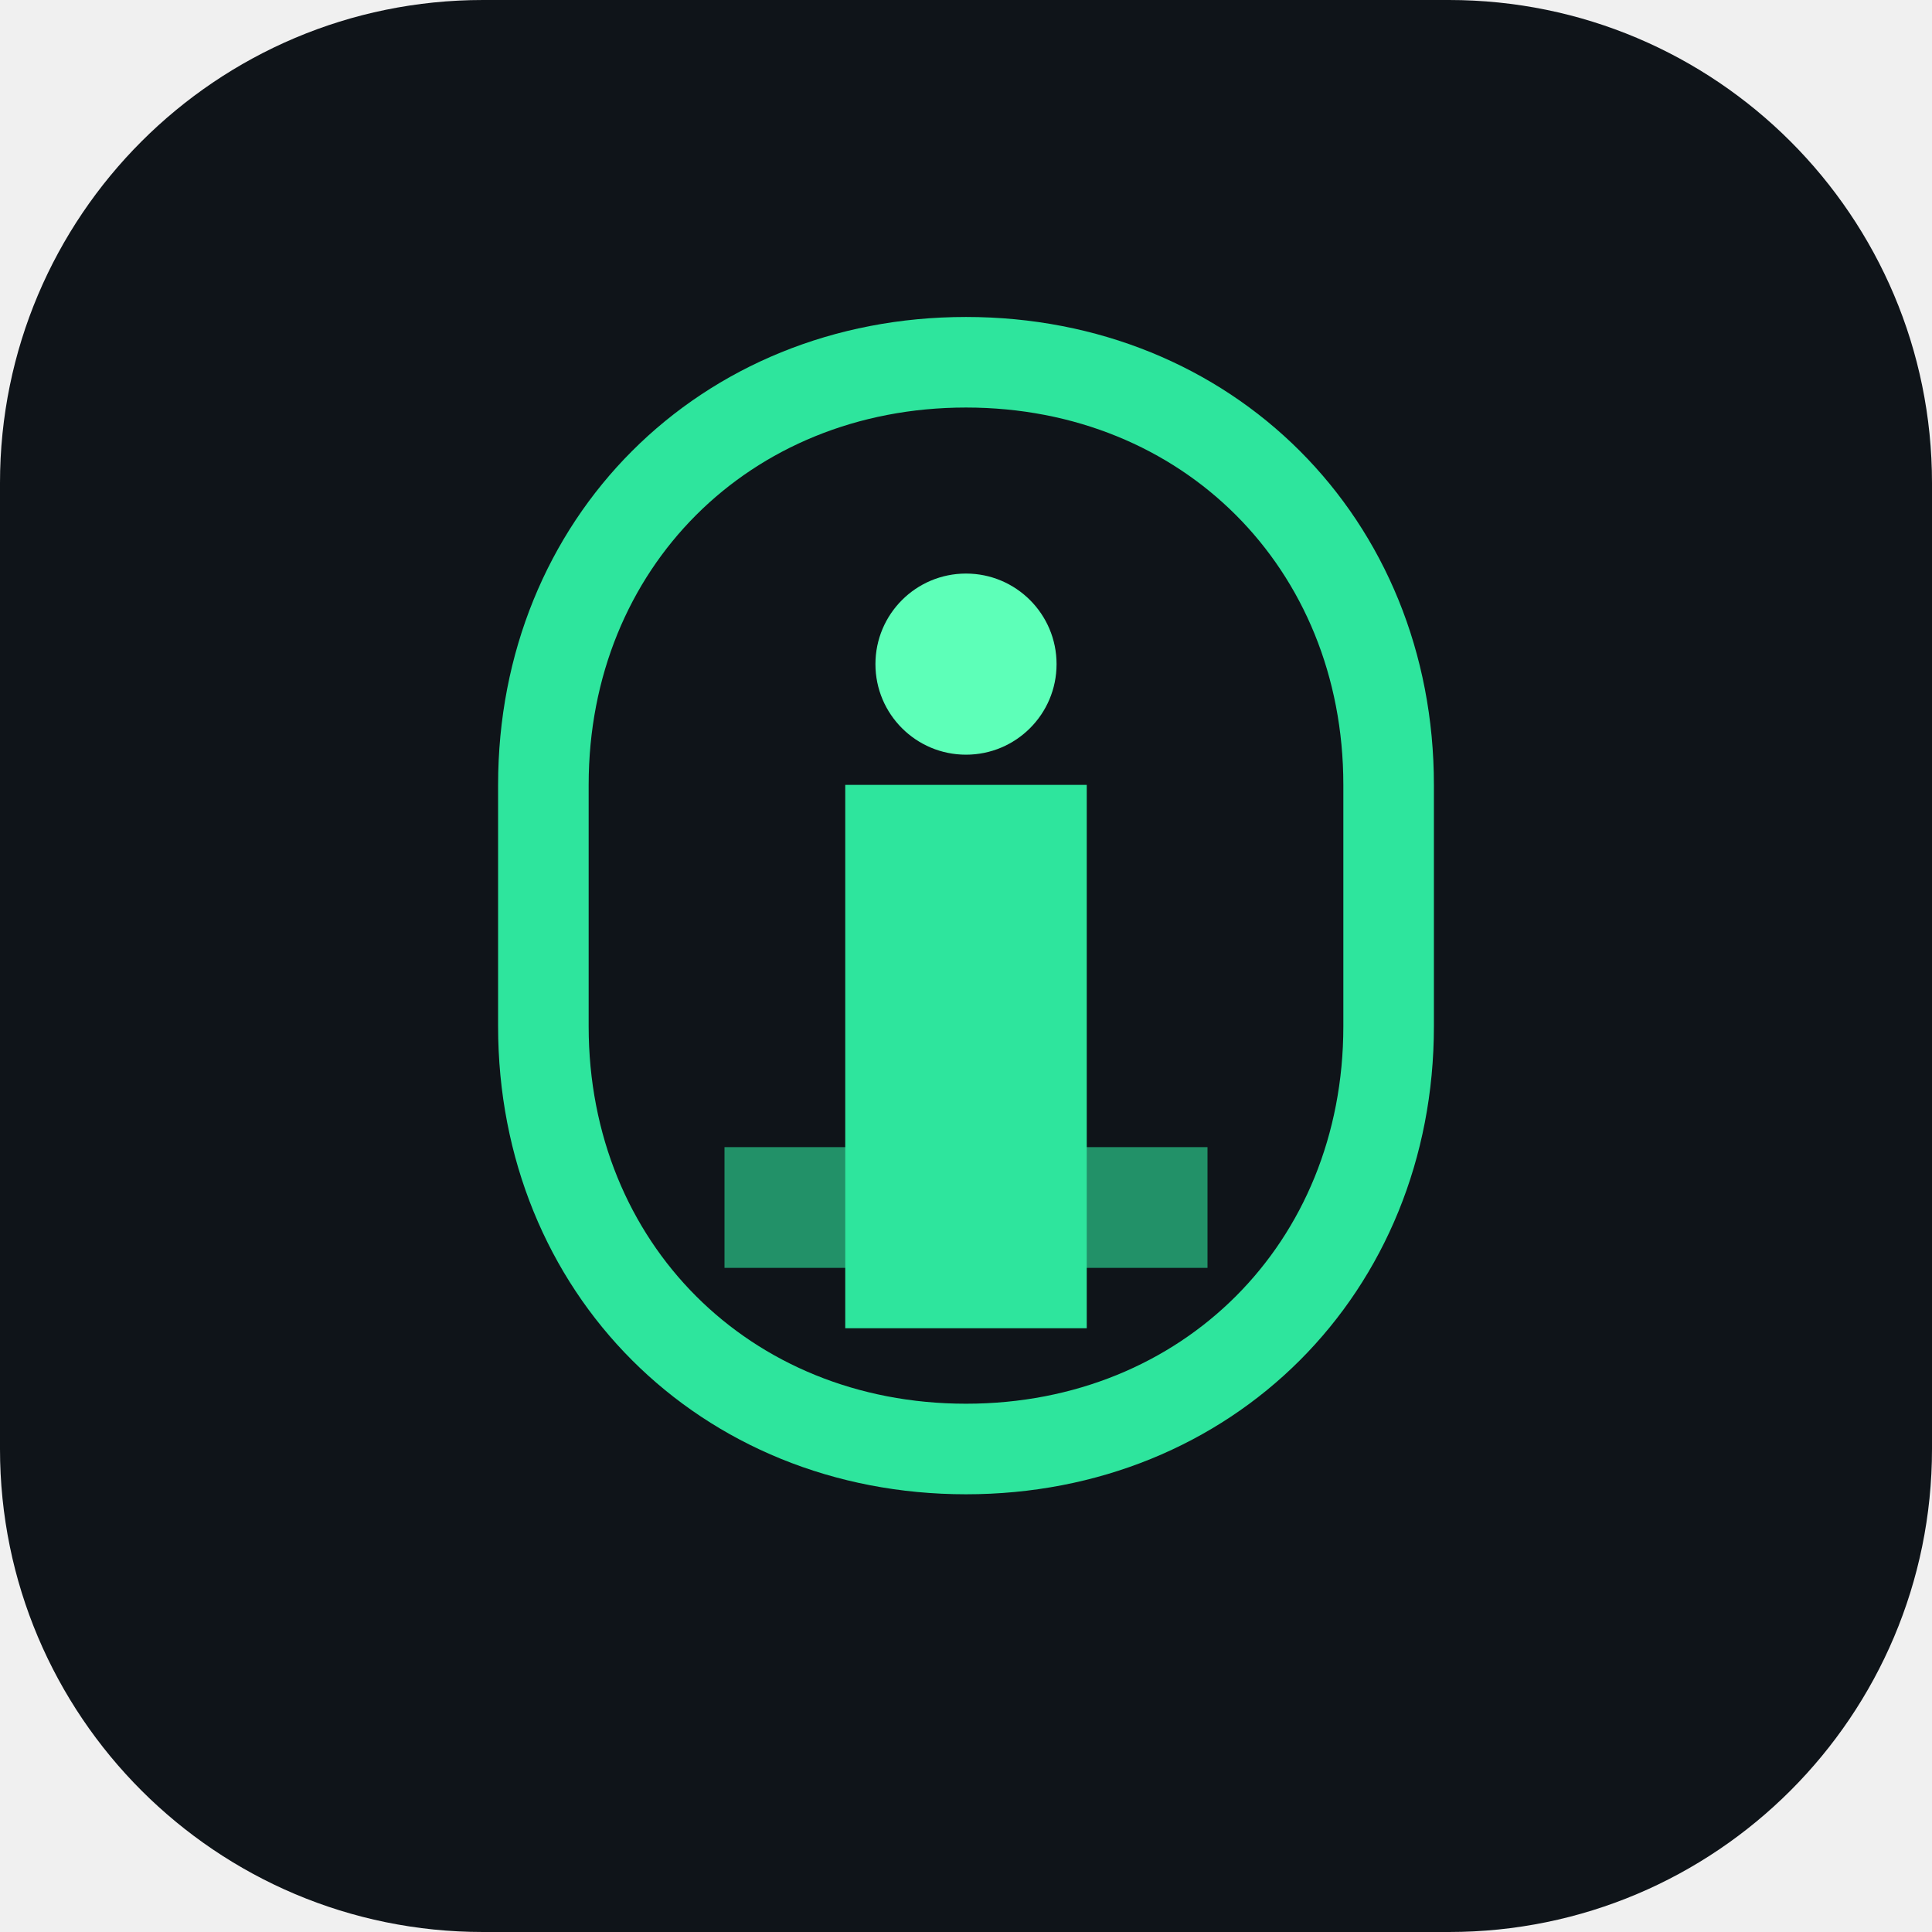
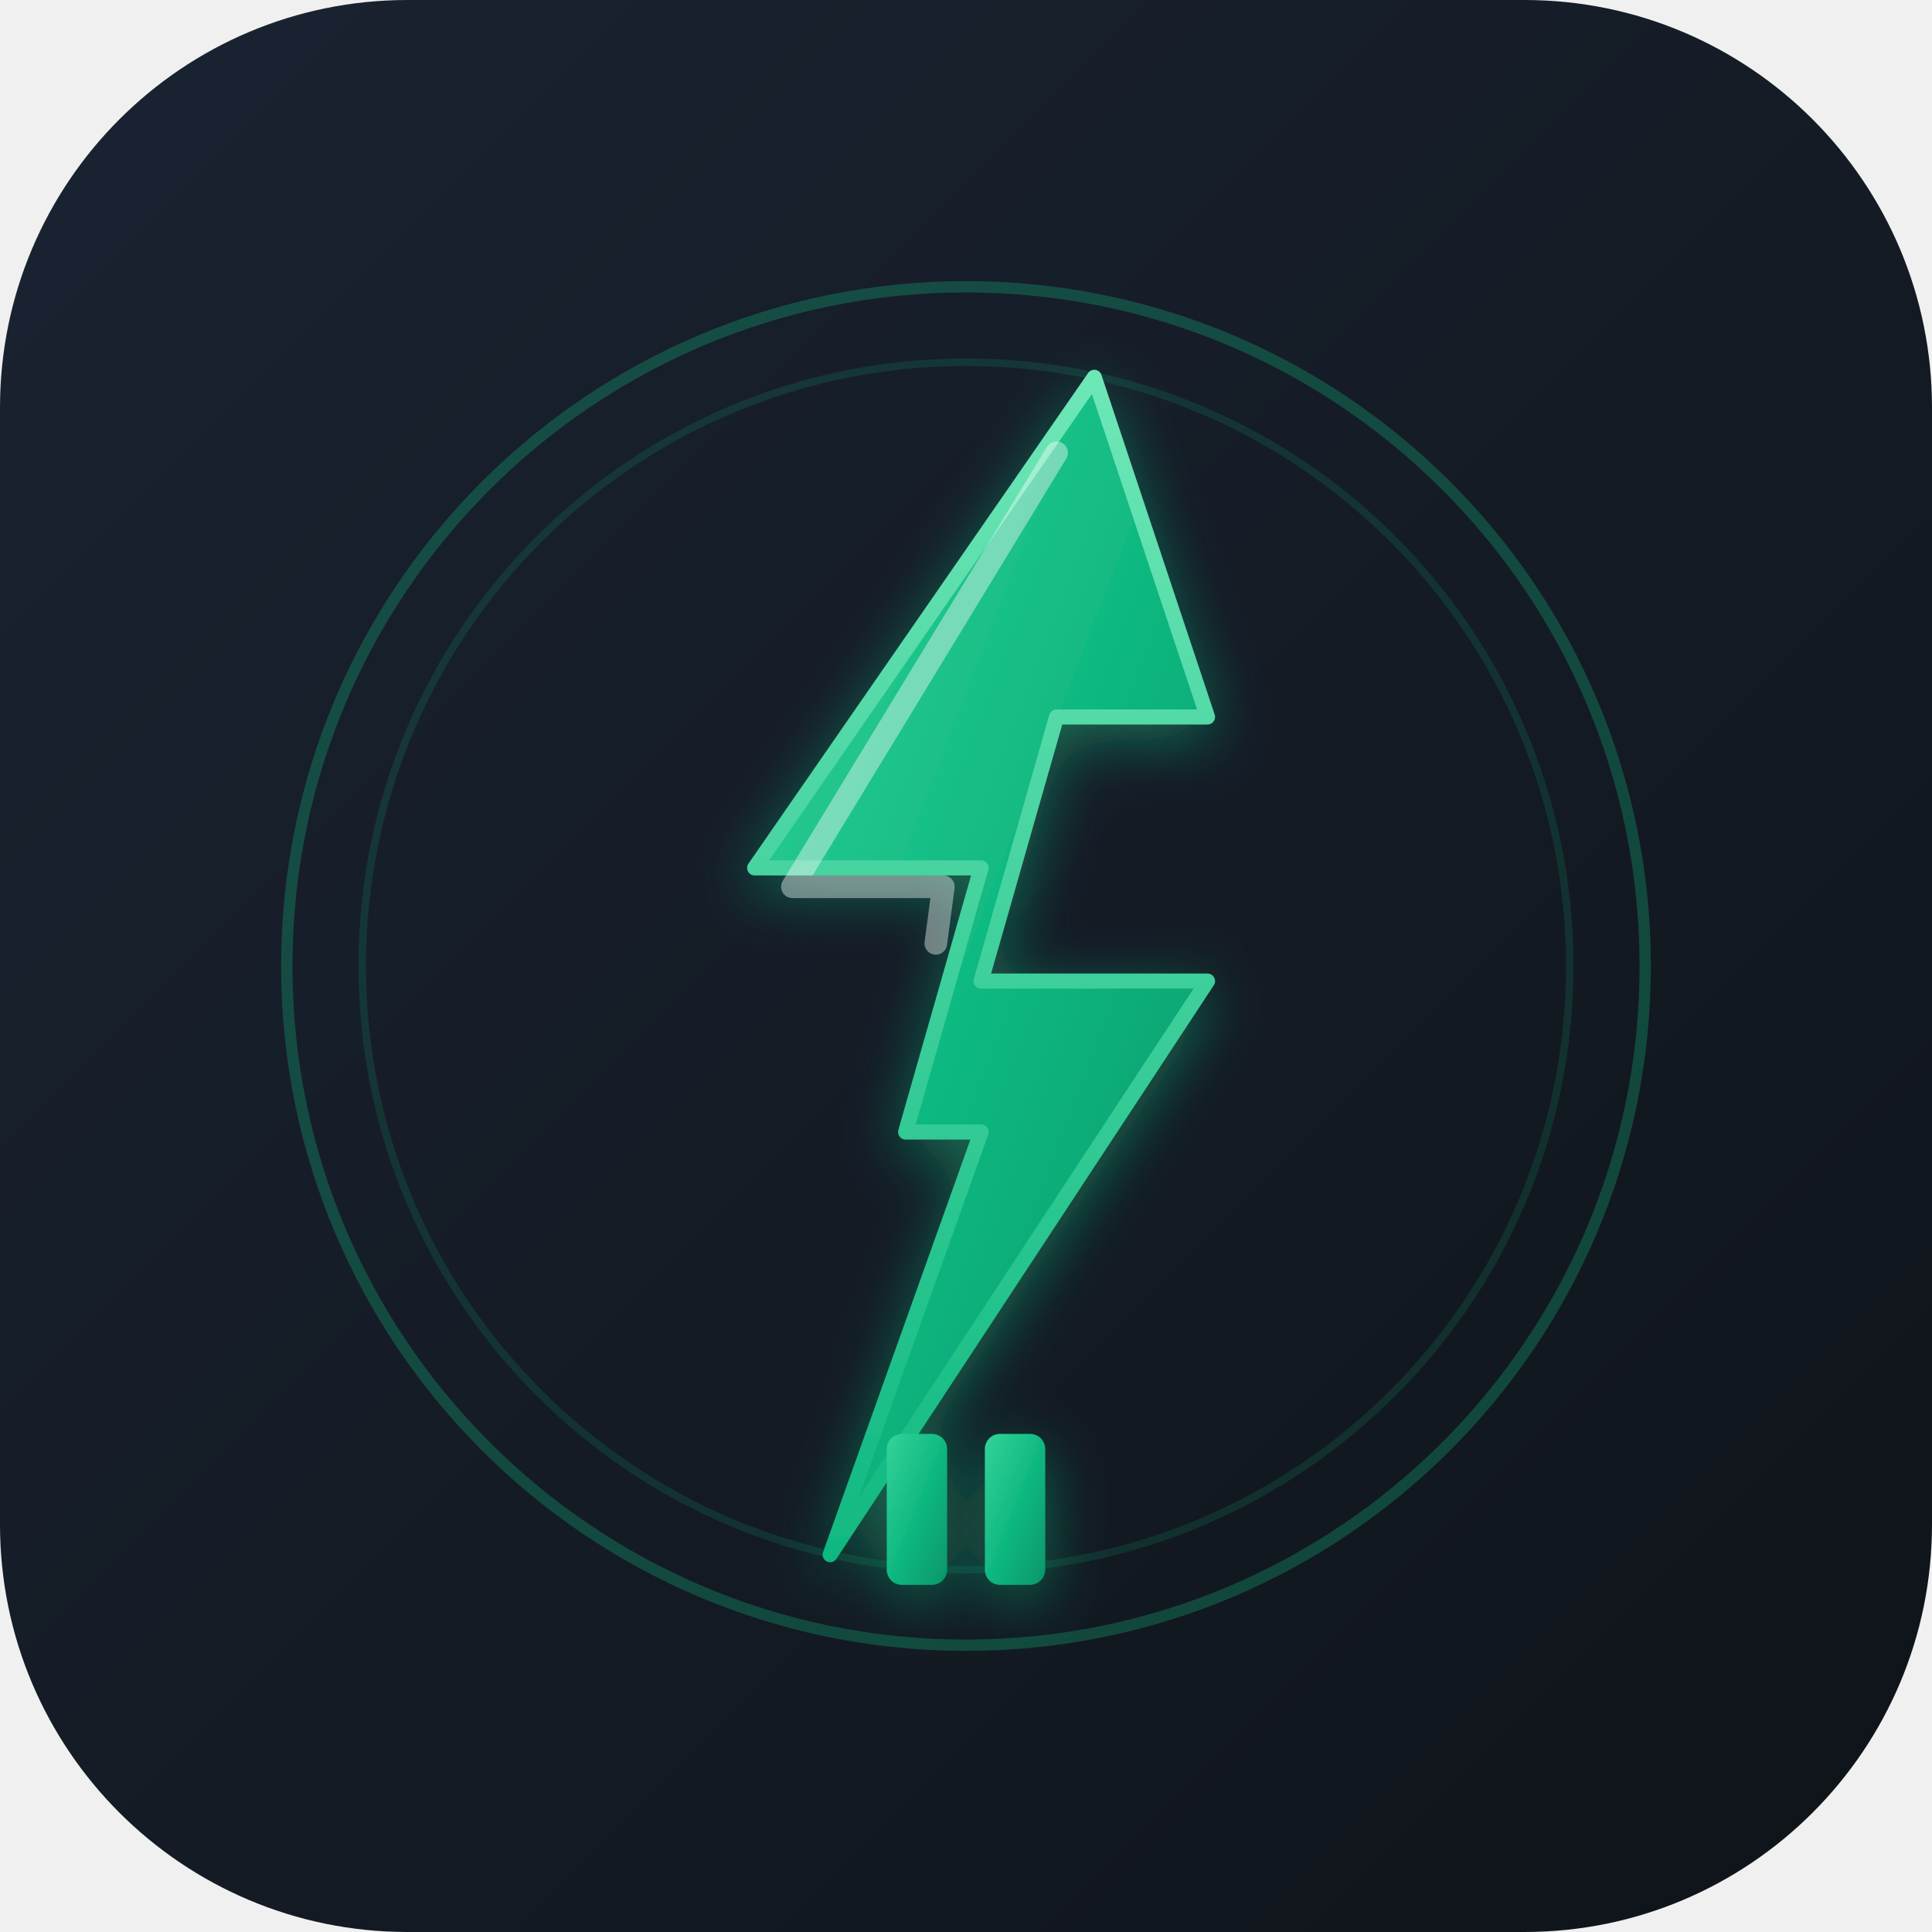
- <svg xmlns="http://www.w3.org/2000/svg" viewBox="0 0 64 64" fill="none">
-   <rect width="64" height="64" rx="16" fill="#0f1419" />
-   <path d="M32 12c-8 0-14 6-14 14v8c0 8 6 14 14 14s14-6 14-14v-8c0-8-6-14-14-14z" stroke="#2ee59d" stroke-width="3" fill="none" />
-   <path d="M28 26h8v18h-8z" fill="#2ee59d" />
-   <path d="M24 38h16v4H24z" fill="#2ee59d" opacity=".6" />
-   <circle cx="32" cy="22" r="3" fill="#5dffb8" />
+ <svg xmlns="http://www.w3.org/2000/svg" viewBox="0 0 512 512">
+   <defs>
+     <linearGradient id="bg" x1="0%" y1="0%" x2="100%" y2="100%">
+       <stop offset="0%" style="stop-color:#1a2332" />
+       <stop offset="100%" style="stop-color:#0f1419" />
+     </linearGradient>
+     <linearGradient id="bolt" x1="0%" y1="0%" x2="100%" y2="100%">
+       <stop offset="0%" style="stop-color:#34d399" />
+       <stop offset="50%" style="stop-color:#10b981" />
+       <stop offset="100%" style="stop-color:#059669" />
+     </linearGradient>
+     <linearGradient id="glow" x1="0%" y1="0%" x2="0%" y2="100%">
+       <stop offset="0%" style="stop-color:#6ee7b7" />
+       <stop offset="100%" style="stop-color:#10b981" />
+     </linearGradient>
+     <filter id="shadow" x="-20%" y="-20%" width="140%" height="140%">
+       <feDropShadow dx="0" dy="4" stdDeviation="8" flood-color="#10b981" flood-opacity="0.5" />
+     </filter>
+     <filter id="innerGlow" x="-50%" y="-50%" width="200%" height="200%">
+       <feGaussianBlur stdDeviation="12" result="blur" />
+       <feComposite in="SourceGraphic" in2="blur" operator="over" />
+     </filter>
+   </defs>
+   <rect width="512" height="512" rx="108" fill="url(#bg)" />
+   <circle cx="256" cy="256" r="180" fill="none" stroke="#10b981" stroke-width="3" opacity="0.3" />
+   <circle cx="256" cy="256" r="160" fill="none" stroke="#10b981" stroke-width="2" opacity="0.15" />
+   <g filter="url(#shadow)">
+     <path d="M290 100 L200 230 L260 230 L240 300 L260 300 L220 412 L320 260 L260 260 L280 190 L320 190 Z" fill="url(#bolt)" stroke="url(#glow)" stroke-width="4" stroke-linejoin="round" />
+     <rect x="235" y="380" width="16" height="40" rx="4" fill="url(#bolt)" />
+     <rect x="261" y="380" width="16" height="40" rx="4" fill="url(#bolt)" />
+   </g>
+   <path d="M280 120 L210 235 L250 235 L248 250" fill="none" stroke="#ffffff" stroke-width="6" stroke-linecap="round" stroke-linejoin="round" opacity="0.4" />
</svg>
